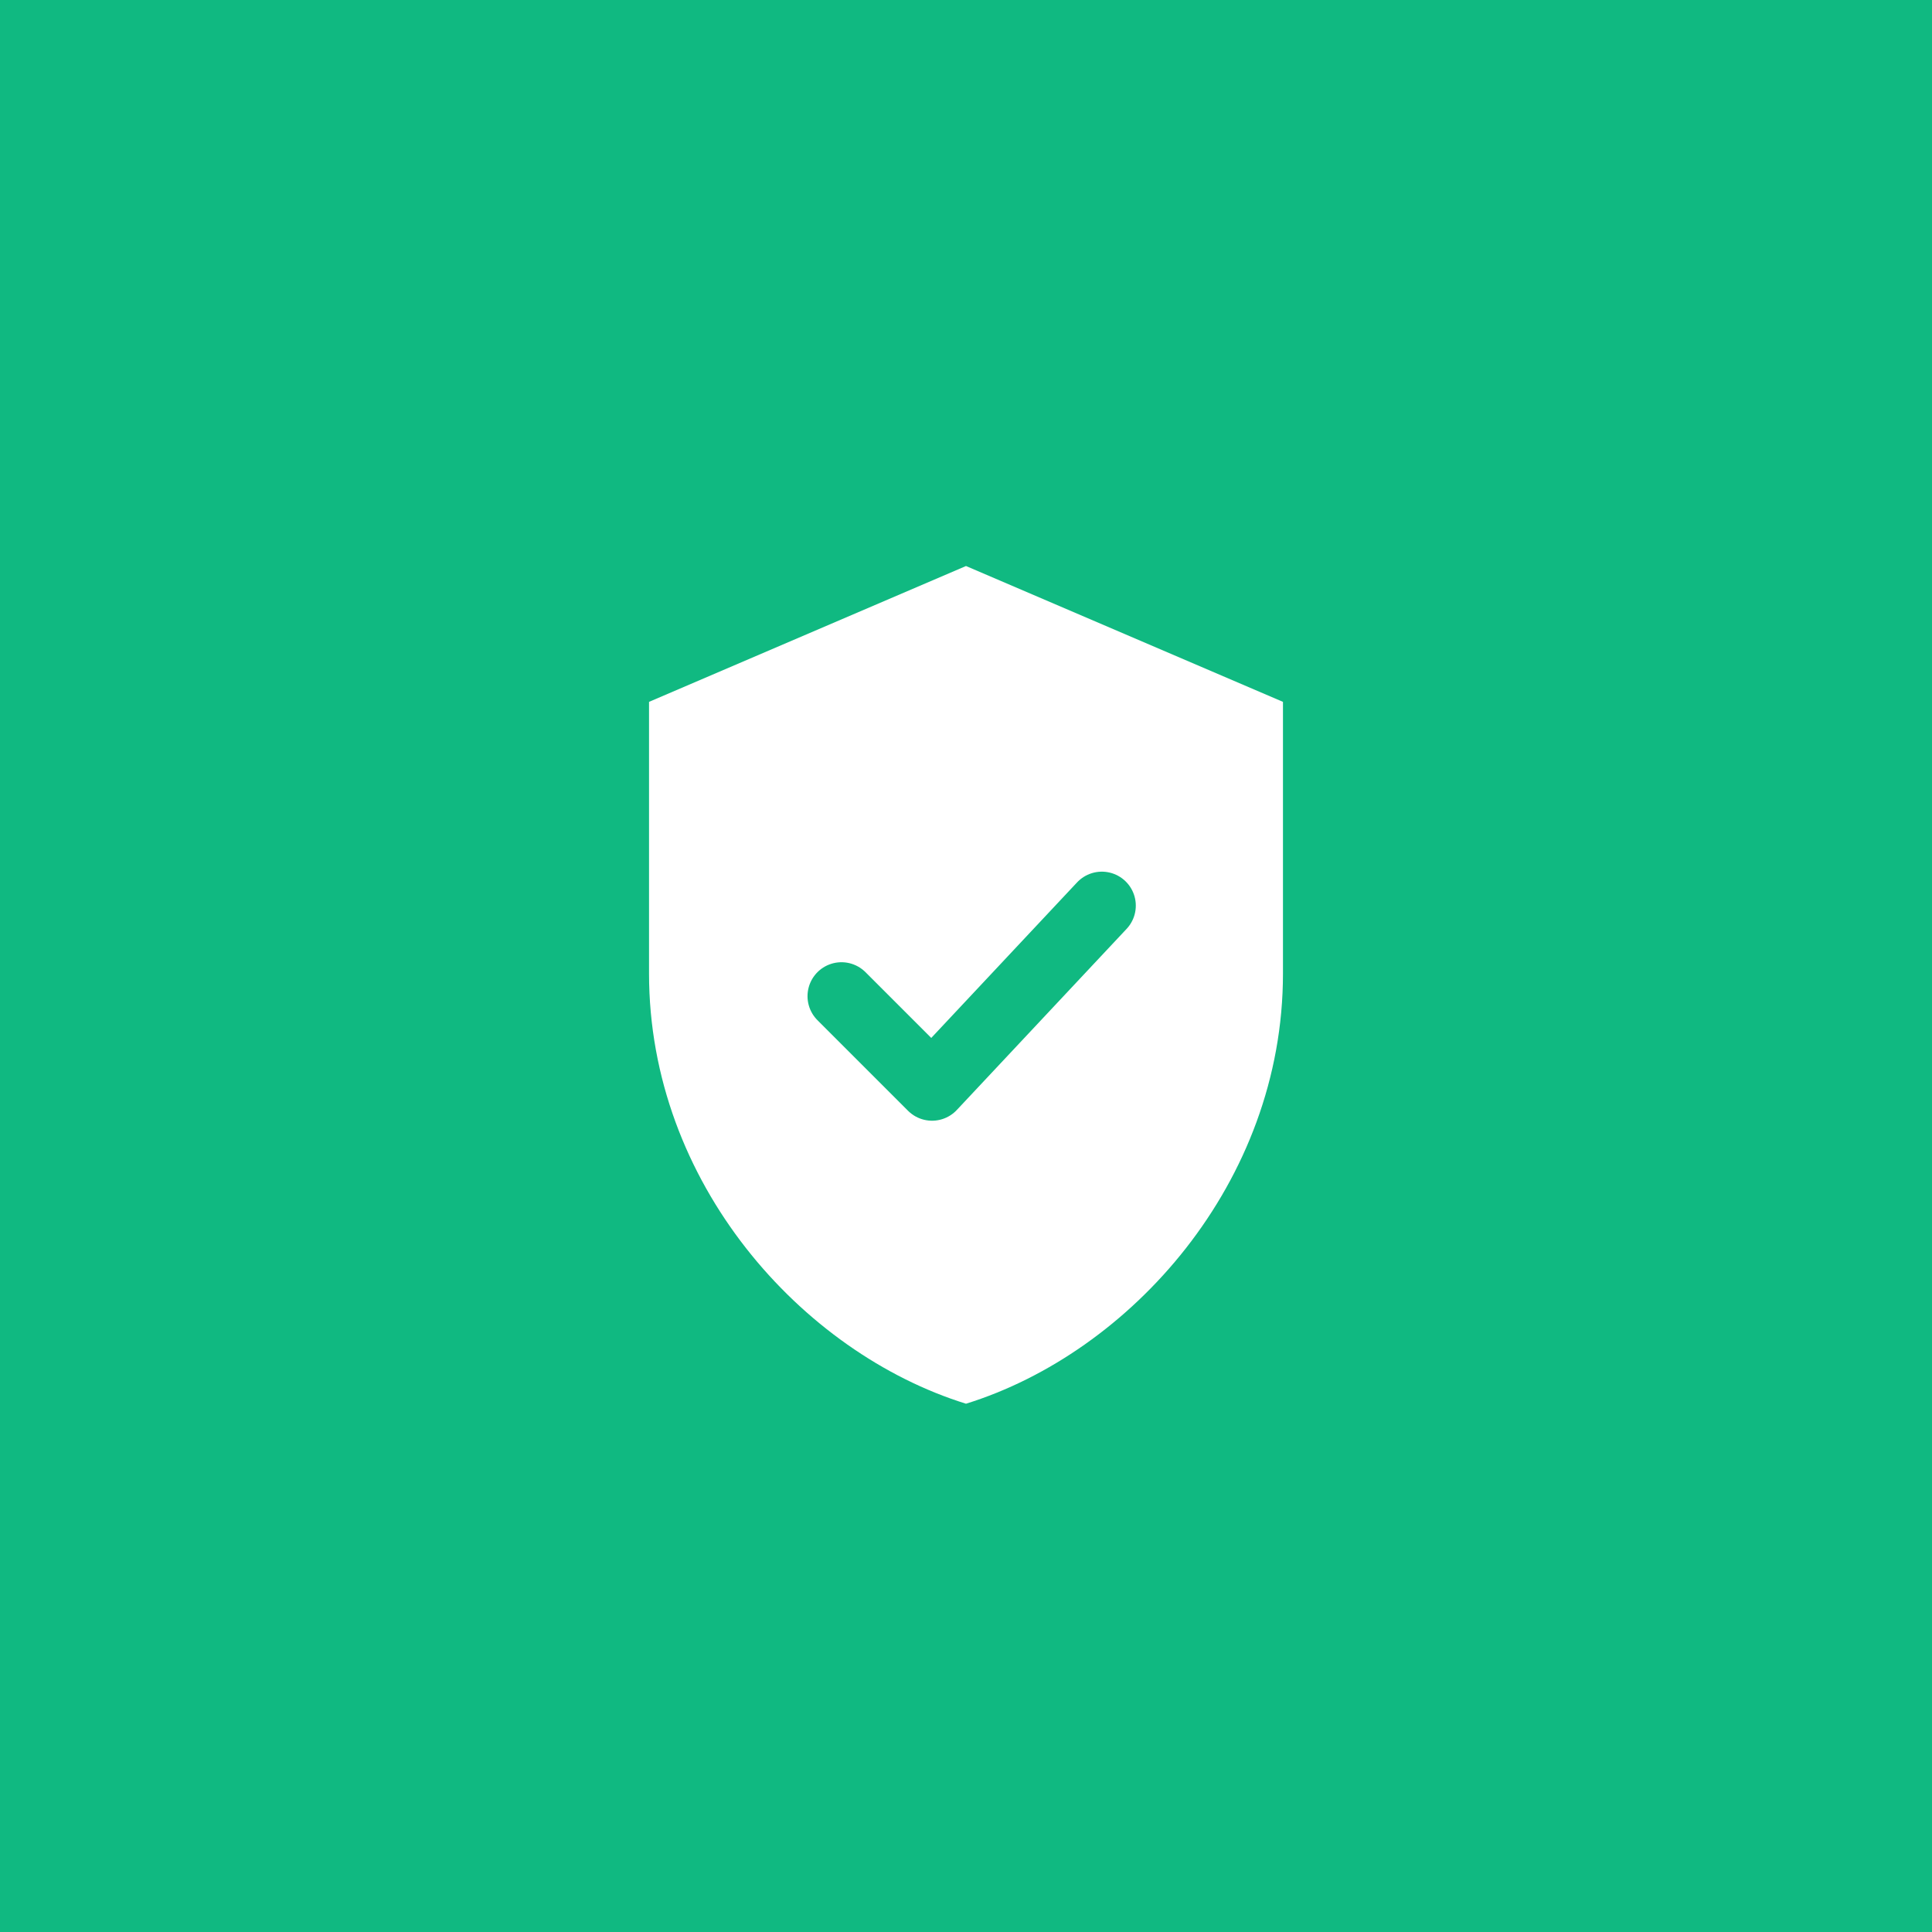
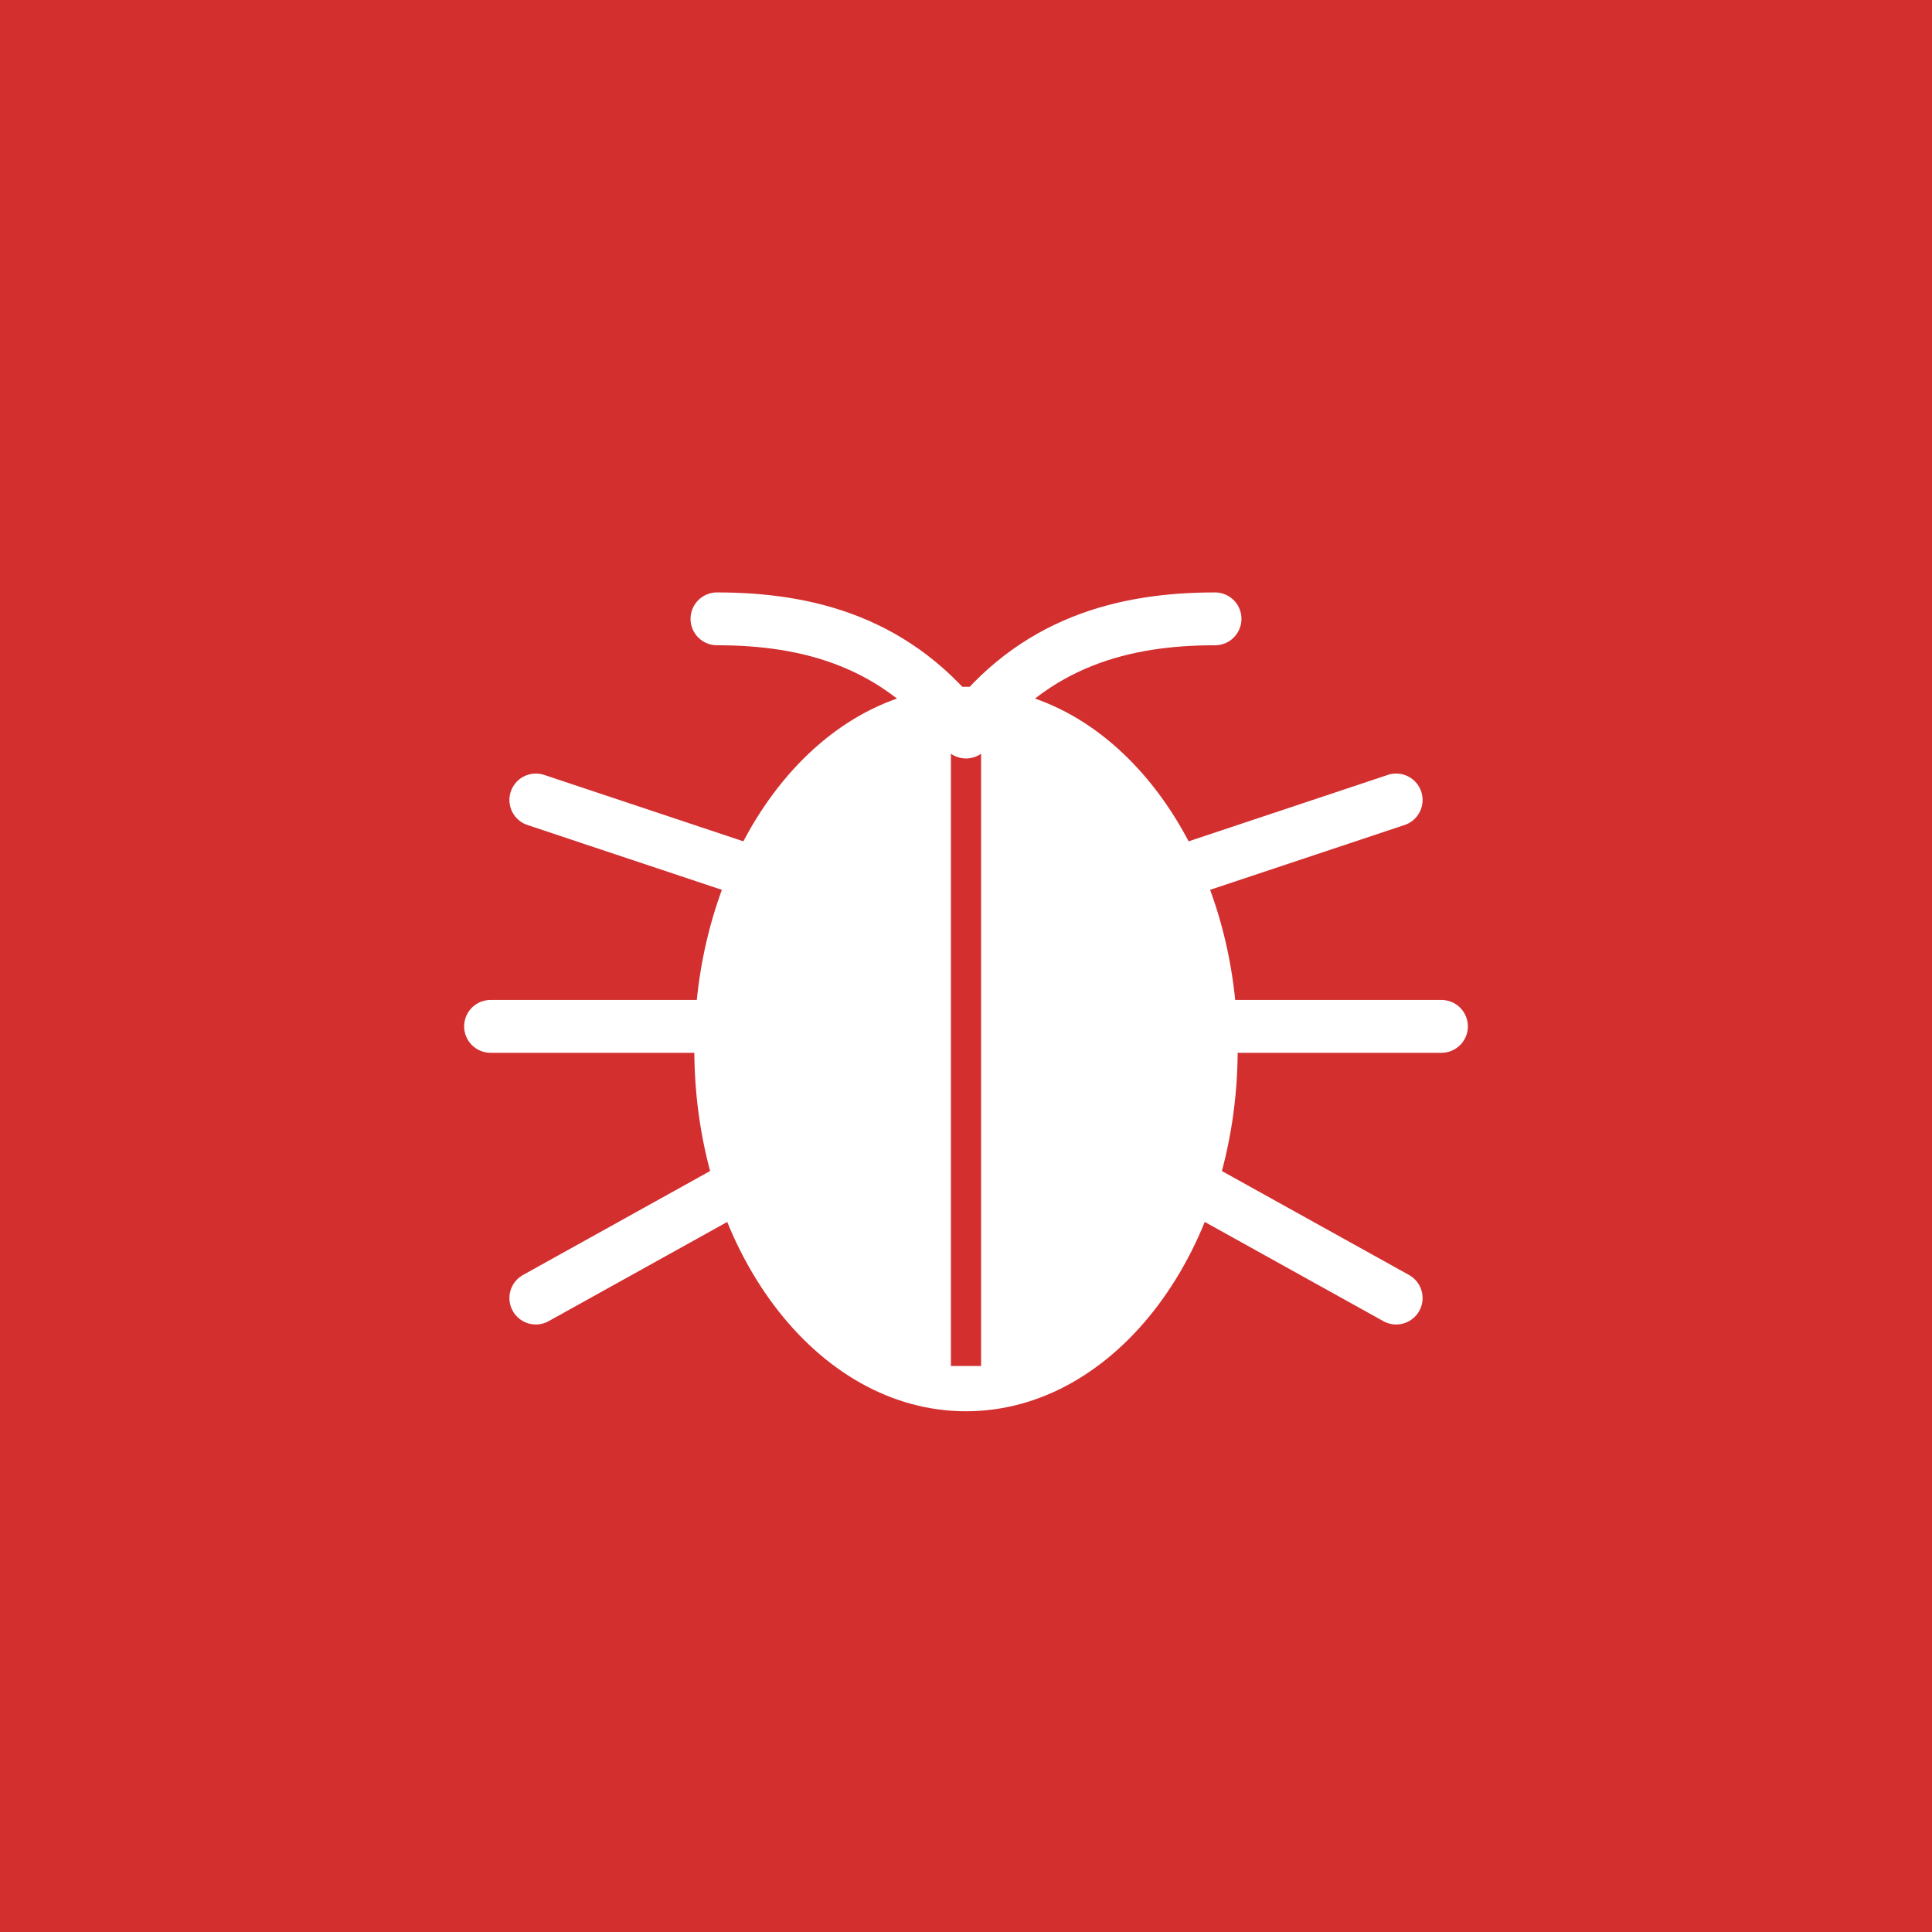
<svg xmlns="http://www.w3.org/2000/svg" viewBox="0 0 512 512" width="512" height="512">
-   <rect width="512" height="512" fill="#10b981" />
-   <path d="M256 150l84 36v72c0 55.5-40.5 100.5-84 114-43.5-13.5-84-58.5-84-114v-72l84-36z" fill="#ffffff" />
-   <path d="M223 264l24 24 45-48" fill="none" stroke="#10b981" stroke-width="18" stroke-linecap="round" stroke-linejoin="round" />
+   <rect width="512" height="512" fill="#D32F2F" />
+   <ellipse cx="256" cy="278" rx="72" ry="96" fill="#ffffff" />
+   <path d="M256 194v168" stroke="#D32F2F" stroke-width="8" />
+   <path d="M256 194c-18-24-42-30-66-30M256 194c18-24 42-30 66-30" fill="none" stroke="#ffffff" stroke-width="14" stroke-linecap="round" />
+   <path d="M196 230l-54-18M196 272h-66M196 314l-54 30M316 230l54-18M316 272h66M316 314l54 30" fill="none" stroke="#ffffff" stroke-width="14" stroke-linecap="round" />
</svg>
